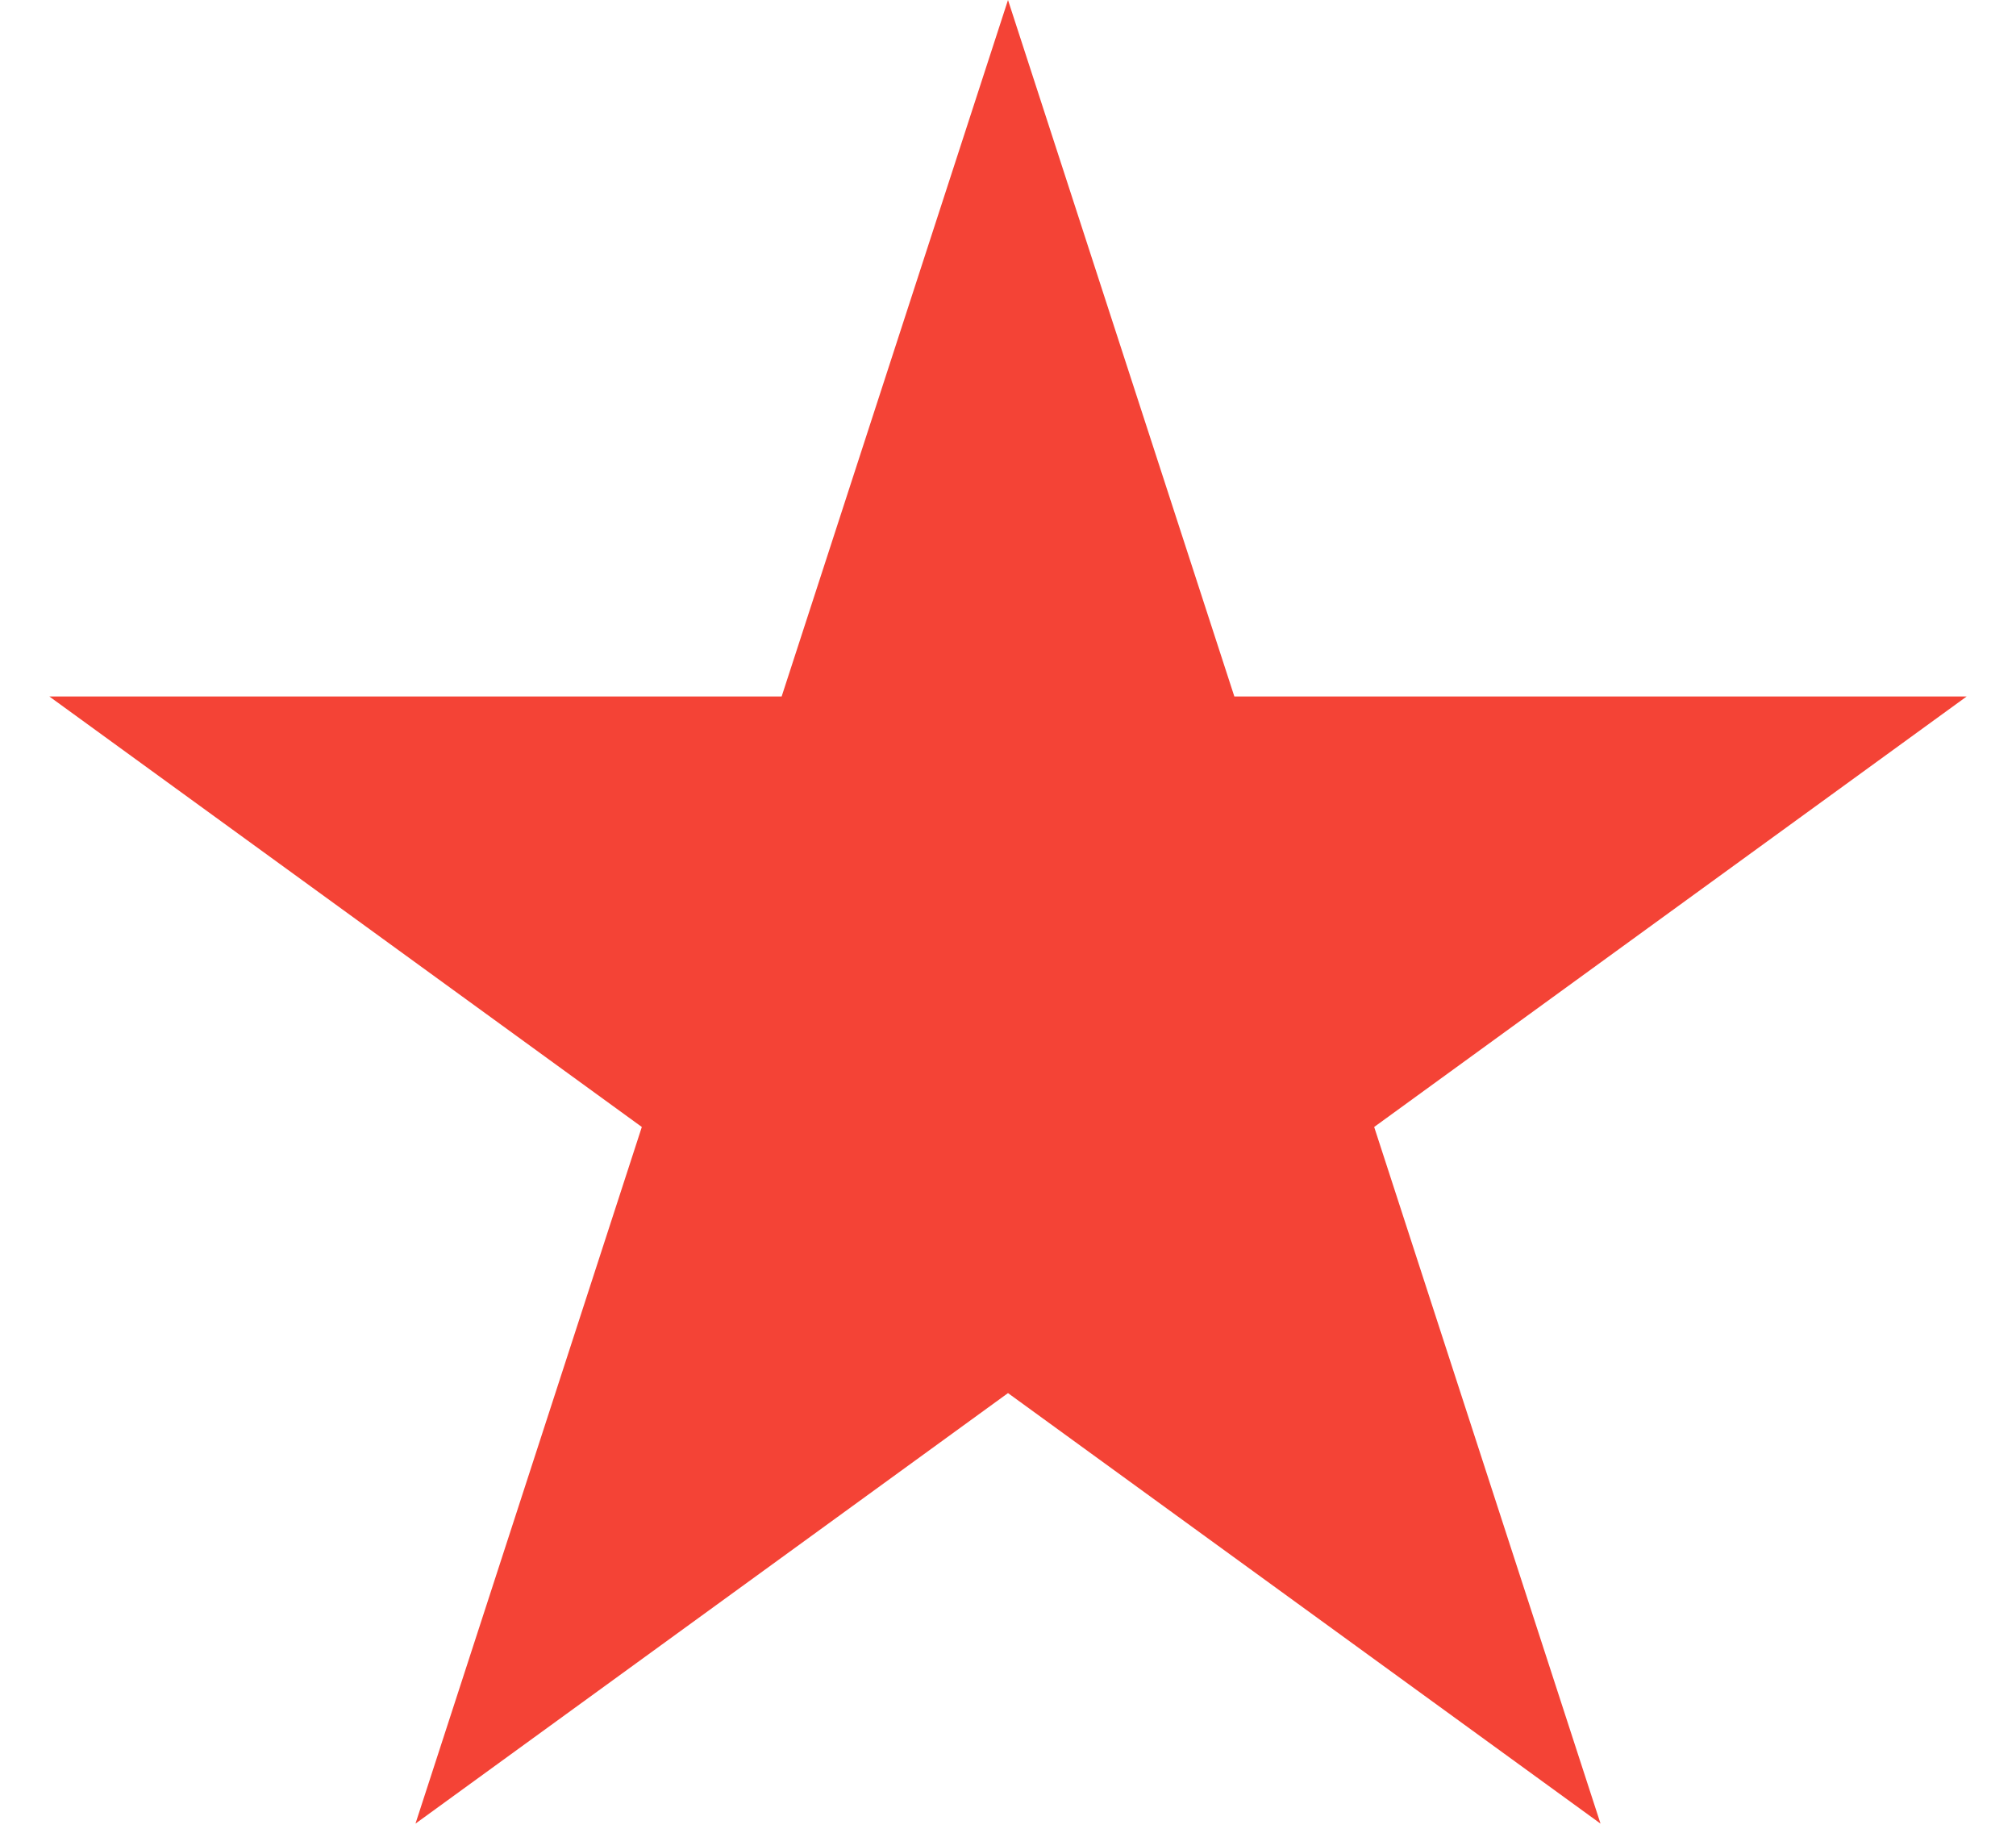
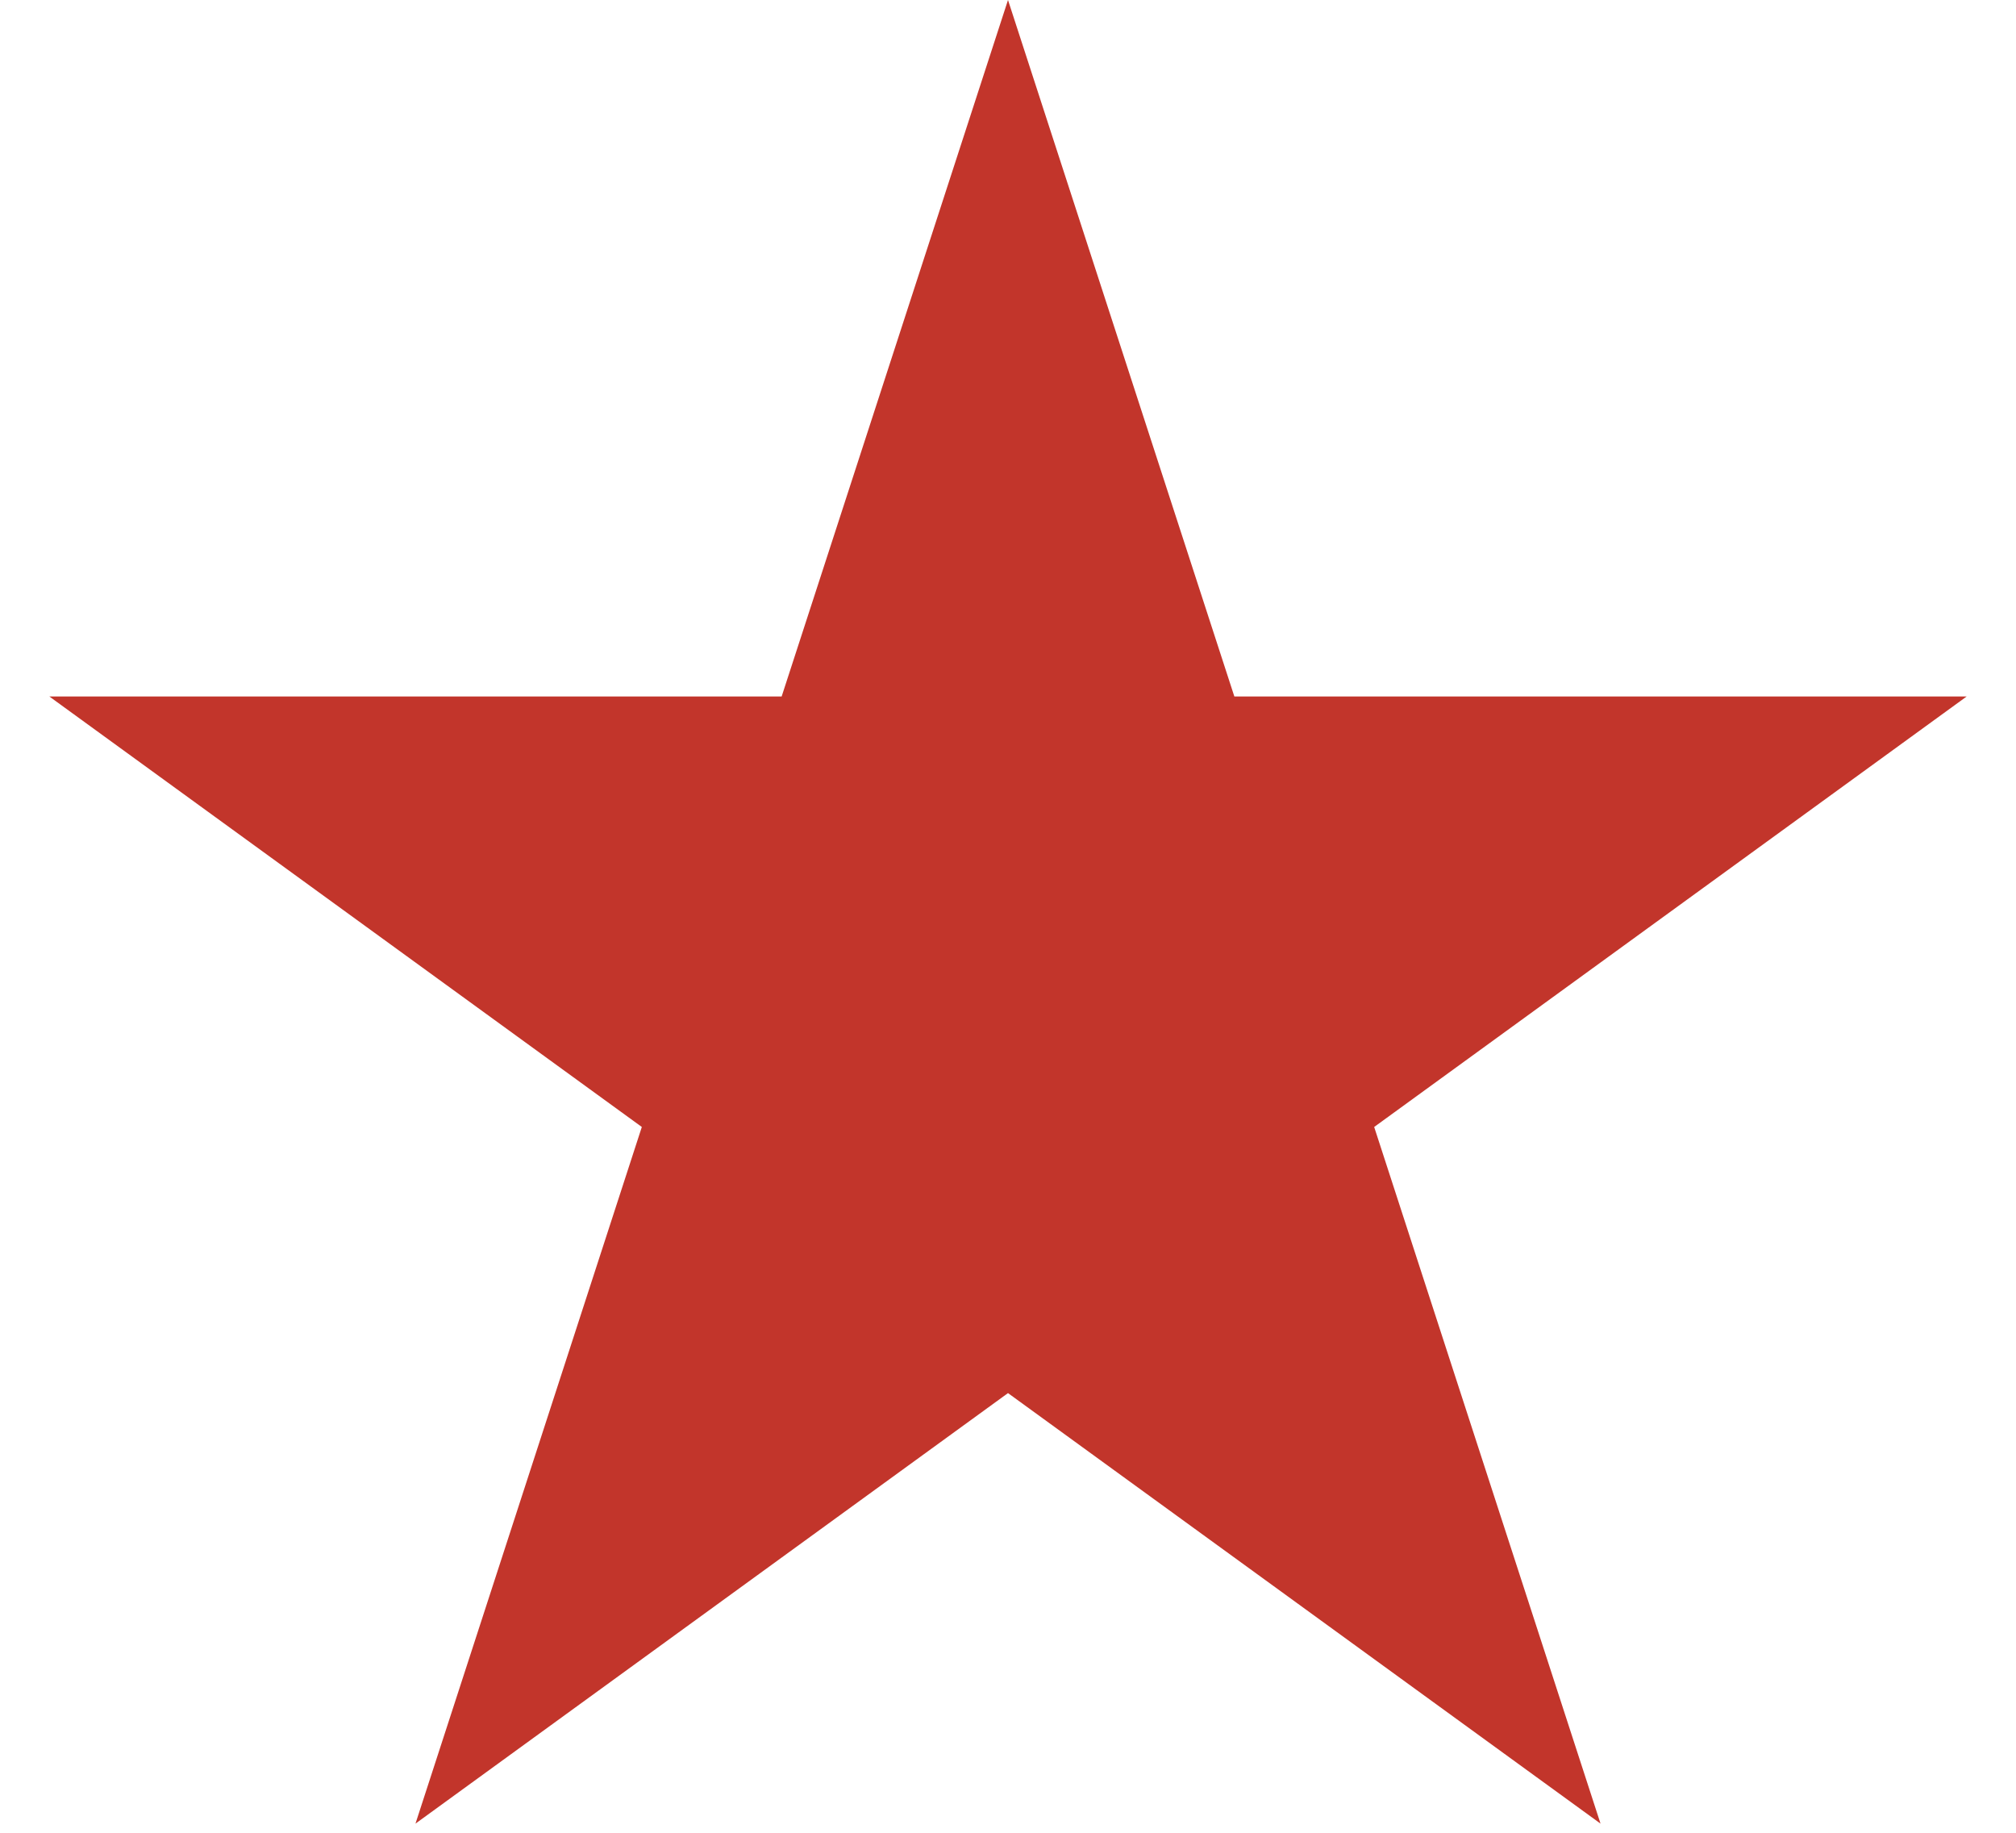
<svg xmlns="http://www.w3.org/2000/svg" width="11" height="10" viewBox="0 0 11 10" fill="none">
-   <path d="M5.5 0L6.735 3.8H10.731L7.498 6.149L8.733 9.95L5.5 7.601L2.267 9.95L3.502 6.149L0.269 3.8H4.265L5.5 0Z" fill="#F44336" />
+   <path d="M5.5 0L6.735 3.8H10.731L7.498 6.149L8.733 9.95L5.5 7.601L2.267 9.95L3.502 6.149L0.269 3.8H4.265L5.5 0Z" fill=" #C2352B" />
</svg>
